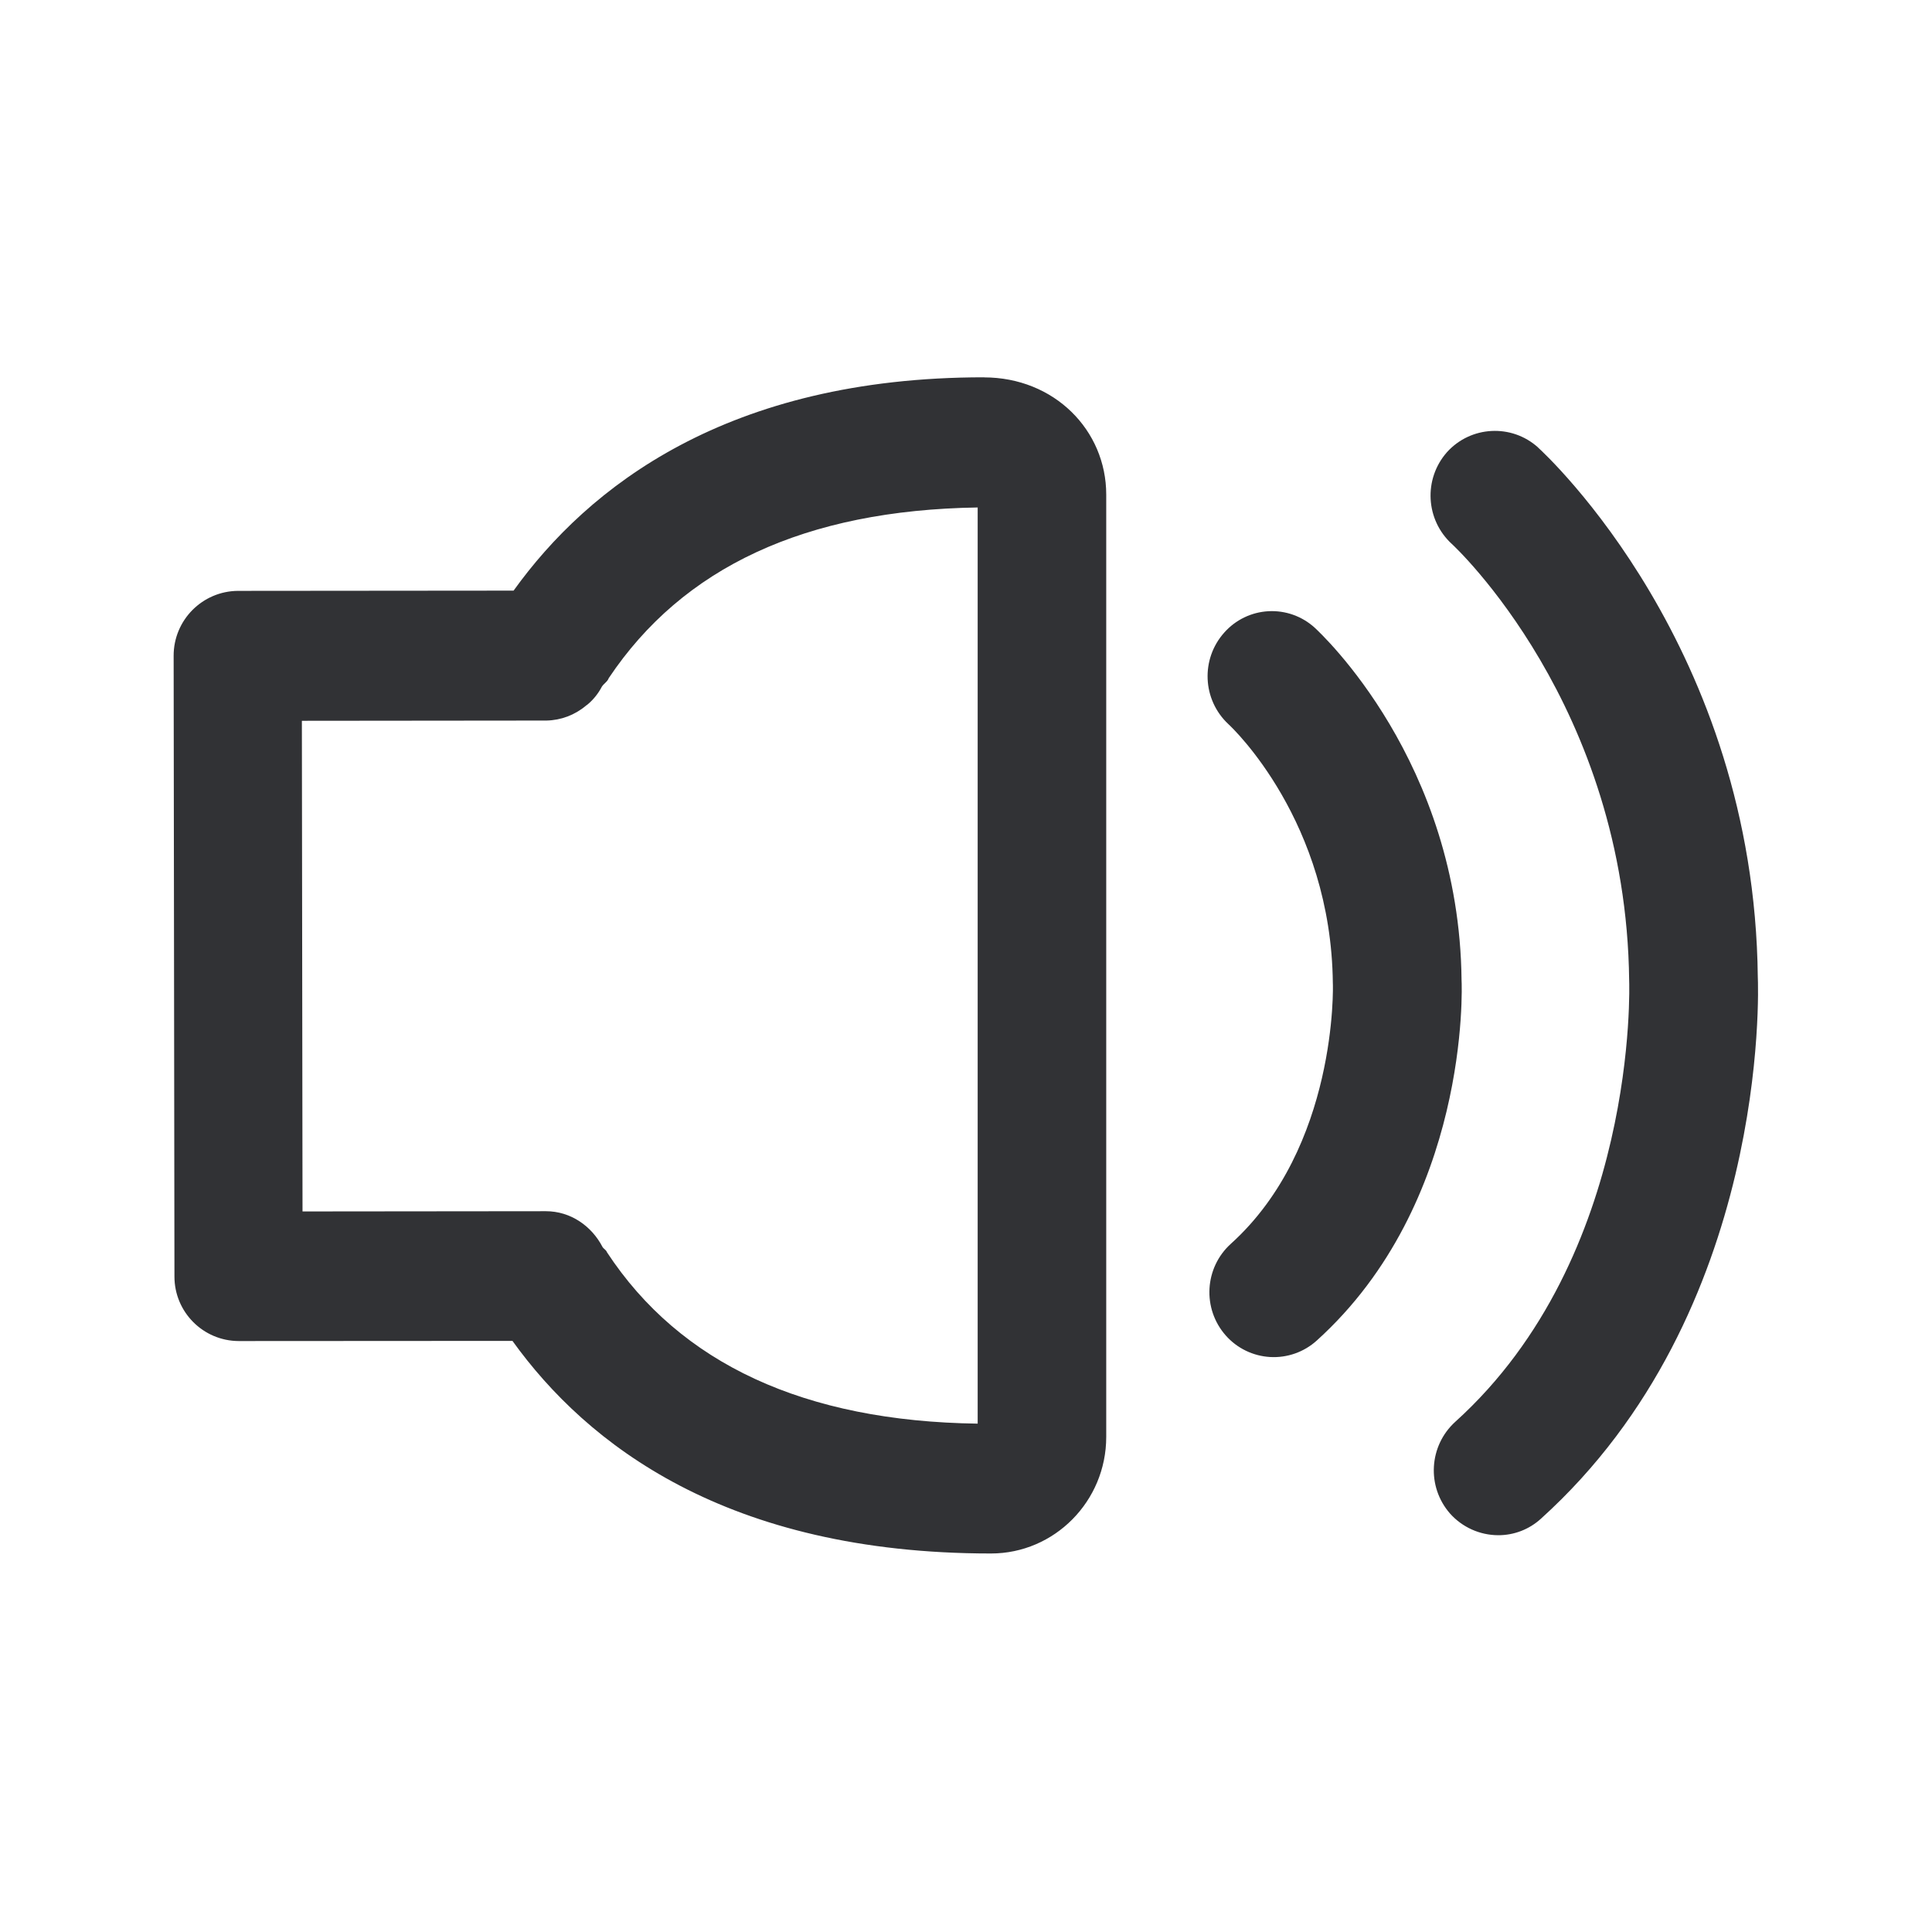
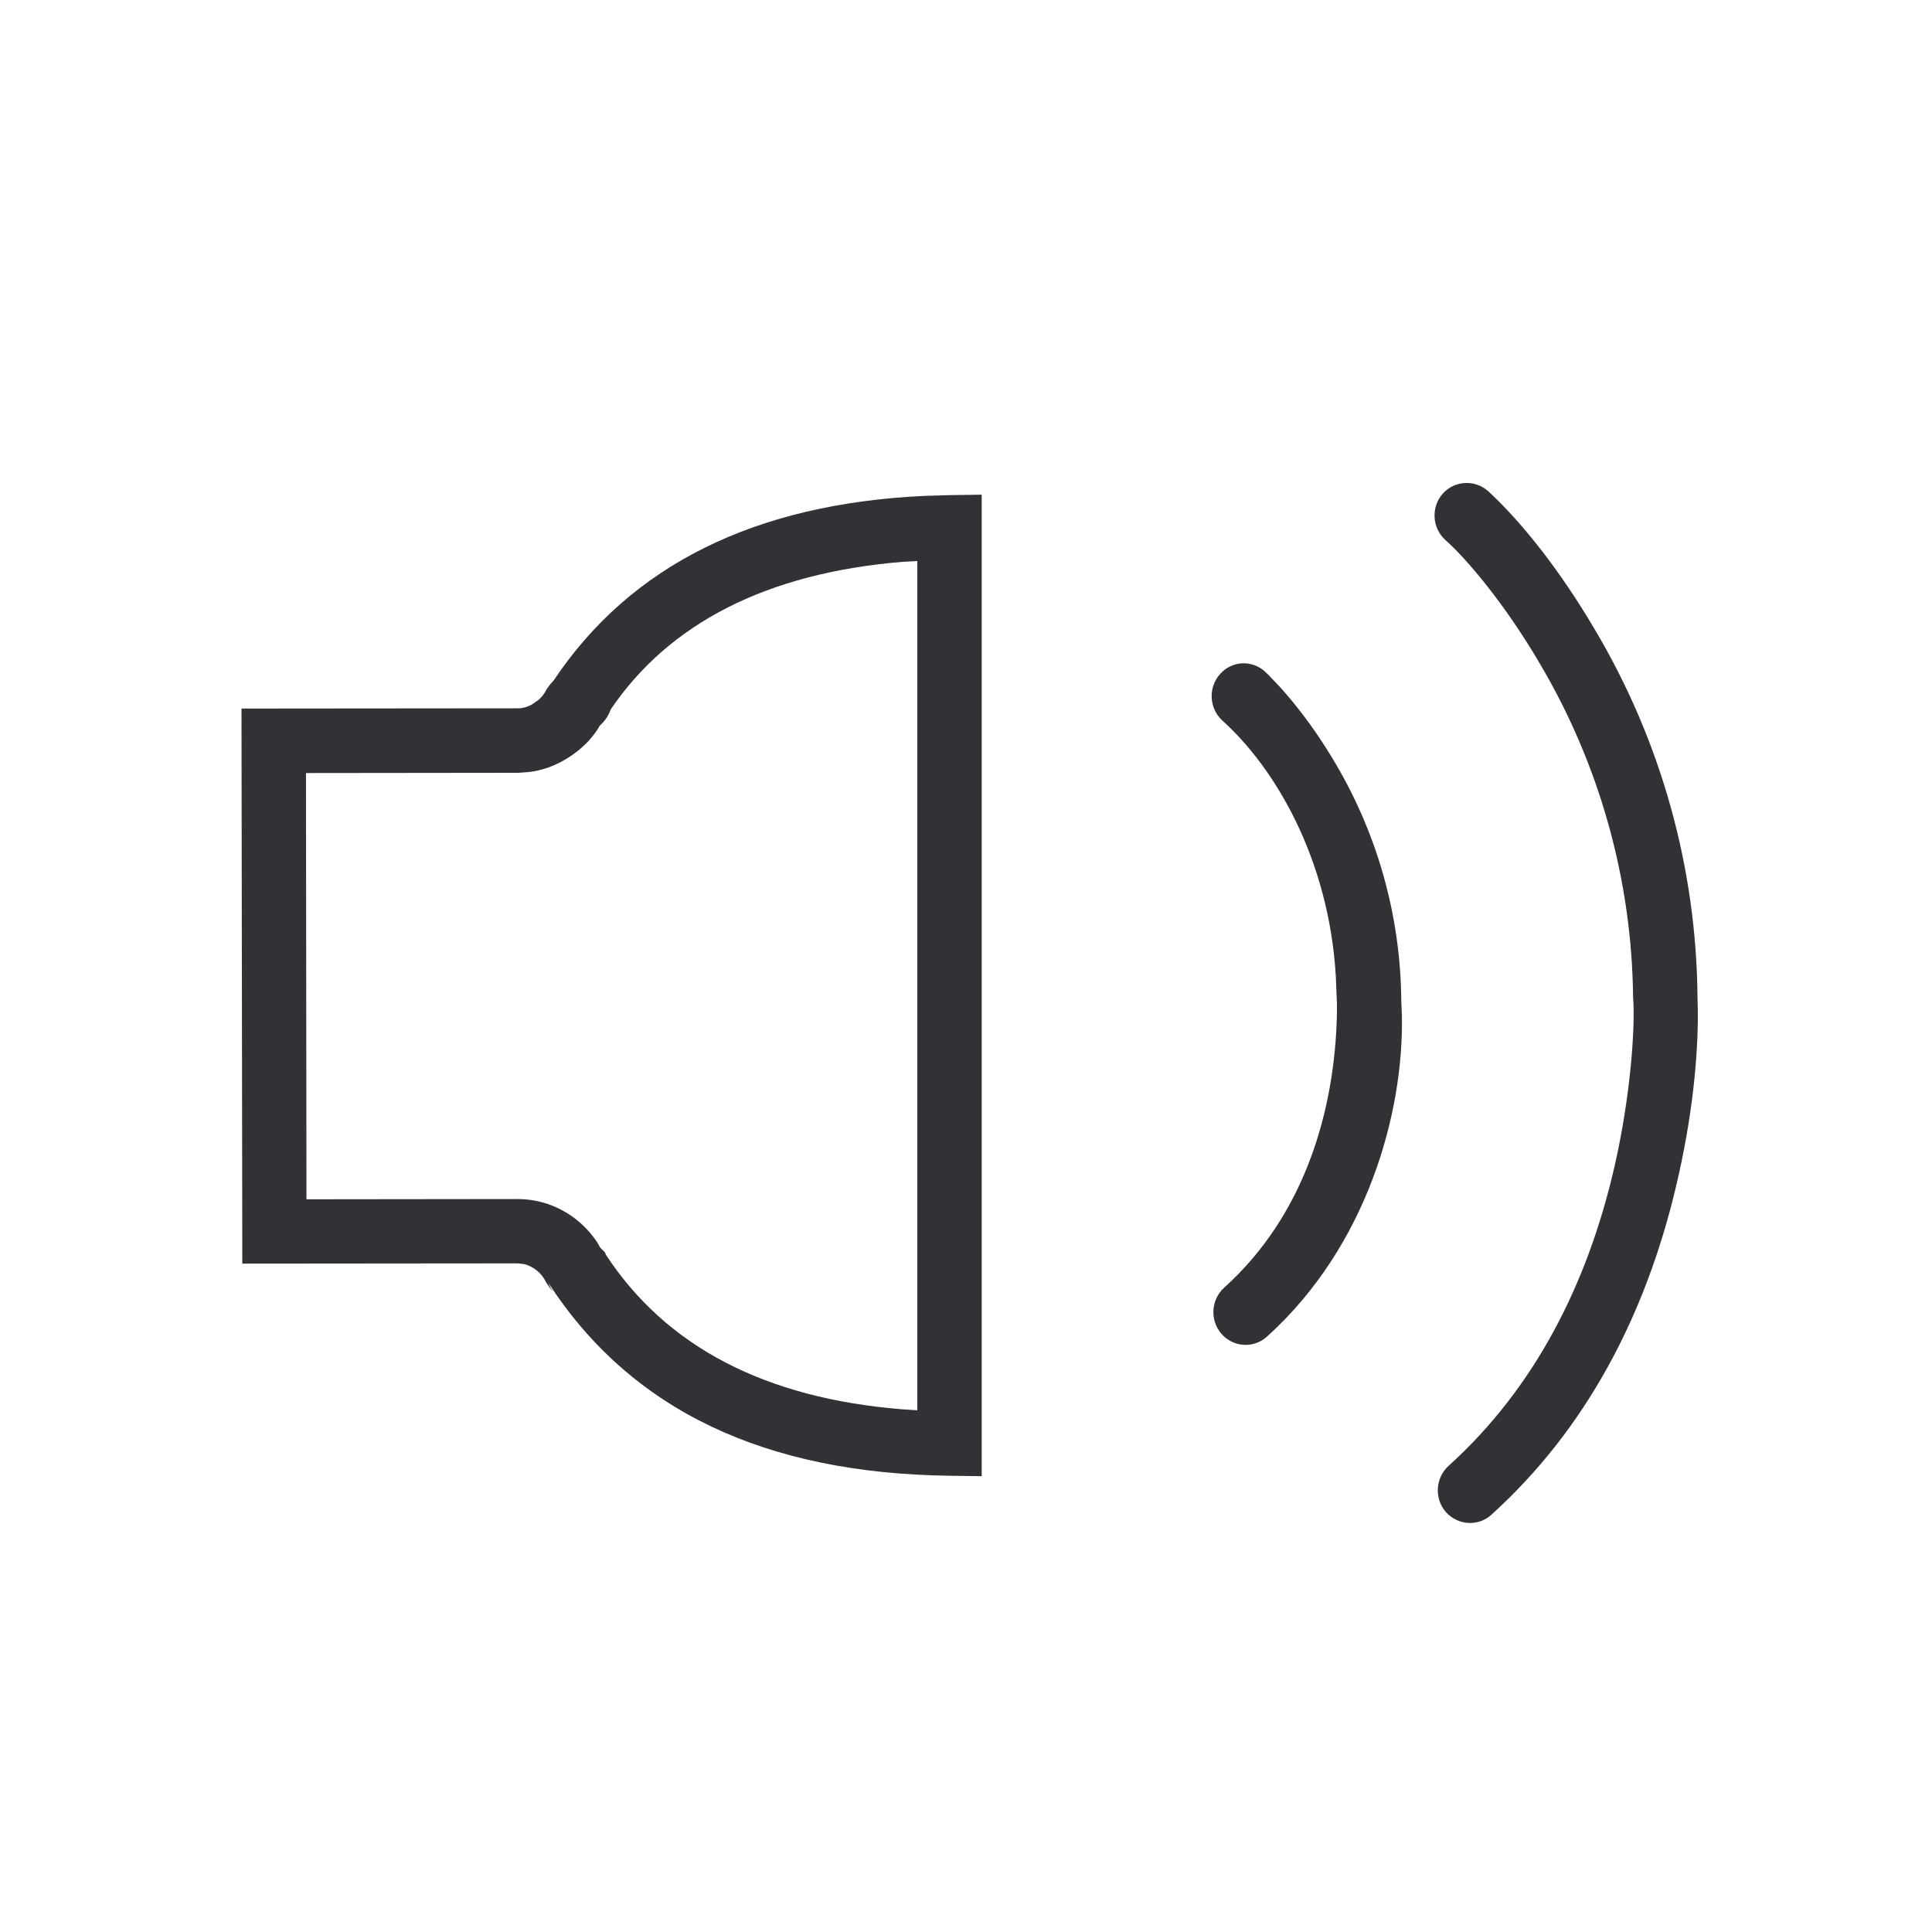
<svg xmlns="http://www.w3.org/2000/svg" width="24" height="24">
-   <path d="M19.106 5.559c.11.1 2.686 2.49 2.73 6.577.007.145.147 4.165-2.694 6.73a.783.783 0 0 1-.532.205.806.806 0 0 1-.597-.269.815.815 0 0 1 .065-1.14c2.28-2.059 2.162-5.448 2.16-5.482-.037-3.414-2.18-5.403-2.202-5.422a.815.815 0 0 1-.062-1.14.802.802 0 0 1 1.132-.06Zm-.95 6.616c.006.087.098 2.765-1.8 4.479a.796.796 0 0 1-1.129-.064.812.812 0 0 1 .064-1.14c1.325-1.197 1.269-3.216 1.266-3.236-.02-2.008-1.244-3.17-1.297-3.218a.814.814 0 0 1-.05-1.14.79.79 0 0 1 1.12-.06c.076.07 1.798 1.665 1.826 4.379Zm-6.011 5.51V6.304c-2.146.033-3.664.745-4.583 2.12-.016.045-.061.067-.086.107a.73.73 0 0 1-.174.218l-.023.017a.785.785 0 0 1-.49.185l-3.039.003.008 6.095 3.023-.003c.308 0 .569.185.703.443.014.025.045.036.056.067.91 1.386 2.457 2.1 4.605 2.129Zm.078-12.997c.872 0 1.519.655 1.519 1.456V17.85c0 .798-.642 1.448-1.432 1.448-3.285 0-5.022-1.358-5.944-2.641l-3.4.002a.801.801 0 0 1-.799-.803l-.01-7.71a.805.805 0 0 1 .798-.806l3.425-.003c.925-1.288 2.656-2.65 5.843-2.65Z" fill="#313235" fill-rule="nonzero" />
+   <path d="M18.485 6.1a.401.401 0 0 0-.562.031.413.413 0 0 0 .027.573c.267.234.746.801 1.177 1.537a8.318 8.318 0 0 1 1.16 4.154c.029.35-.031 1.228-.233 2.104-.335 1.457-.991 2.745-2.058 3.709a.413.413 0 0 0-.036.574c.08.089.19.137.3.137.1 0 .19-.034.265-.101 1.179-1.066 1.914-2.474 2.293-4.07.21-.881.277-1.64.273-2.186l-.004-.174a9.088 9.088 0 0 0-1.285-4.584c-.434-.733-.863-1.259-1.206-1.598l-.11-.106Zm-6.29.045v12.193l-.405-.006c-2.273-.03-3.944-.802-4.975-2.392a.305.305 0 0 0 .051.095l-.01-.007-.038-.046-.038-.06a.415.415 0 0 0-.265-.218l-.083-.01-3.422.003L3 8.802l3.44-.003a.347.347 0 0 0 .183-.058l.067-.047a.4.4 0 0 0 .1-.132l.047-.064.043-.048c.956-1.43 2.5-2.192 4.605-2.29l.304-.009.407-.006Zm-.8.824-.18.01c-1.702.14-2.907.771-3.628 1.833a.461.461 0 0 1-.097.163l-.04.04-.027.046c-.04.06-.086.118-.141.174l-.09.082-.013.01c-.18.143-.384.236-.605.263L6.44 9.6l-2.639.003.006 5.295 2.624-.003c.406 0 .77.21.987.536l.037.066.056.057a.135.135 0 0 1 .01.016l.004.015c.748 1.14 1.973 1.785 3.686 1.922l.184.012V6.968Zm4.317 1.372a.39.39 0 0 0-.554.03.413.413 0 0 0 .02.574c.66.591 1.33 1.723 1.416 3.183l.014.344v.12c-.026 1.213-.404 2.504-1.398 3.401a.412.412 0 0 0-.035.578.396.396 0 0 0 .563.034c1.251-1.13 1.699-2.787 1.677-3.983l-.008-.195a5.884 5.884 0 0 0-.857-3.01c-.18-.3-.374-.563-.567-.789l-.083-.094-.137-.144-.051-.049Z" fill="#313235" fill-rule="nonzero" />
</svg>
